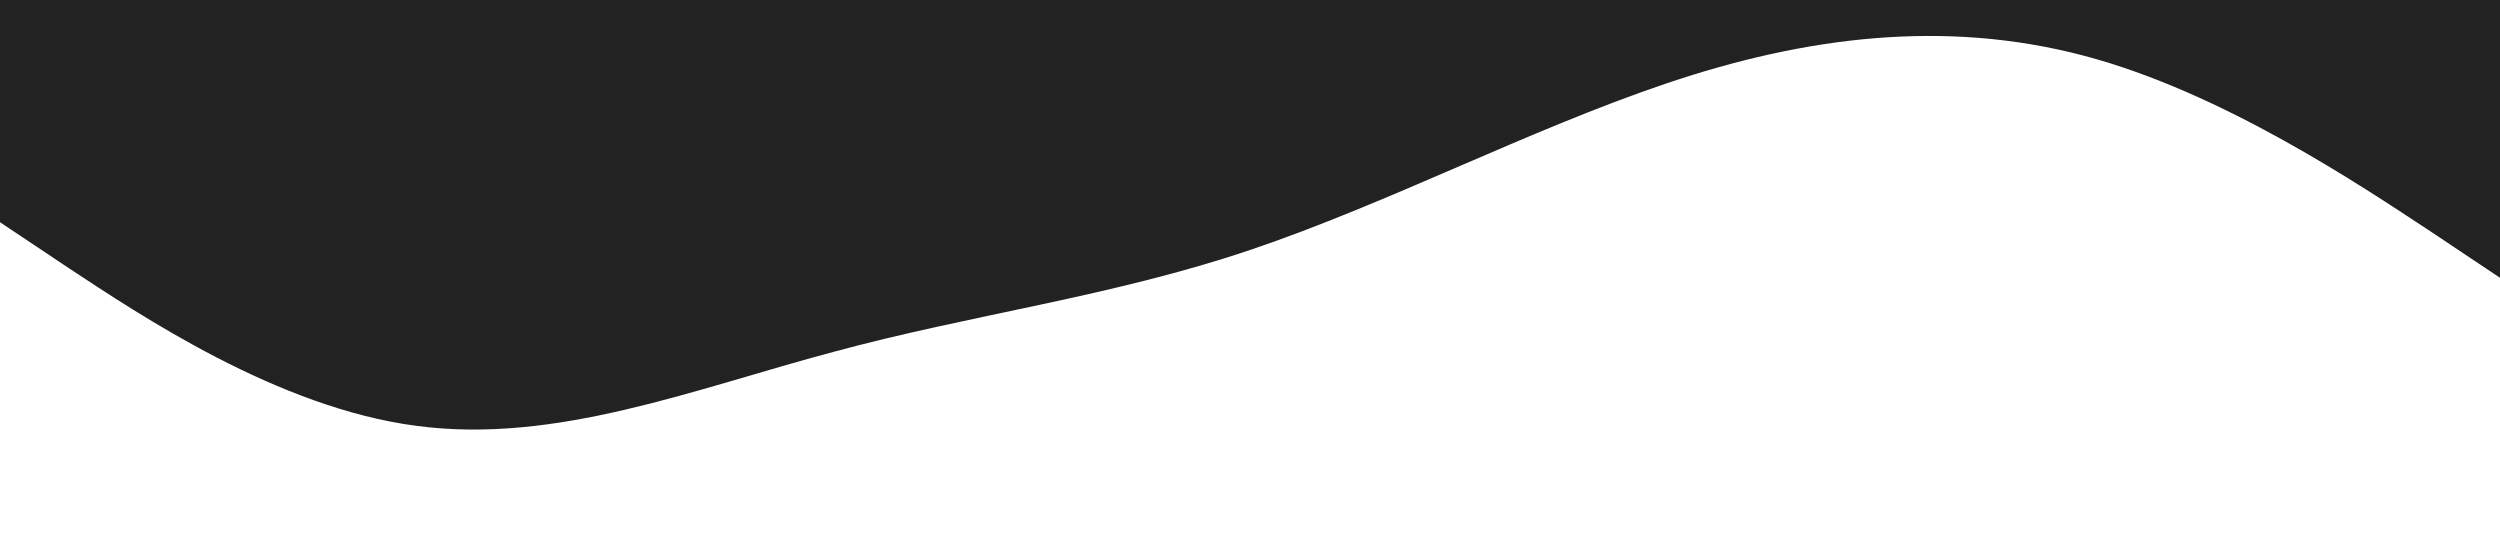
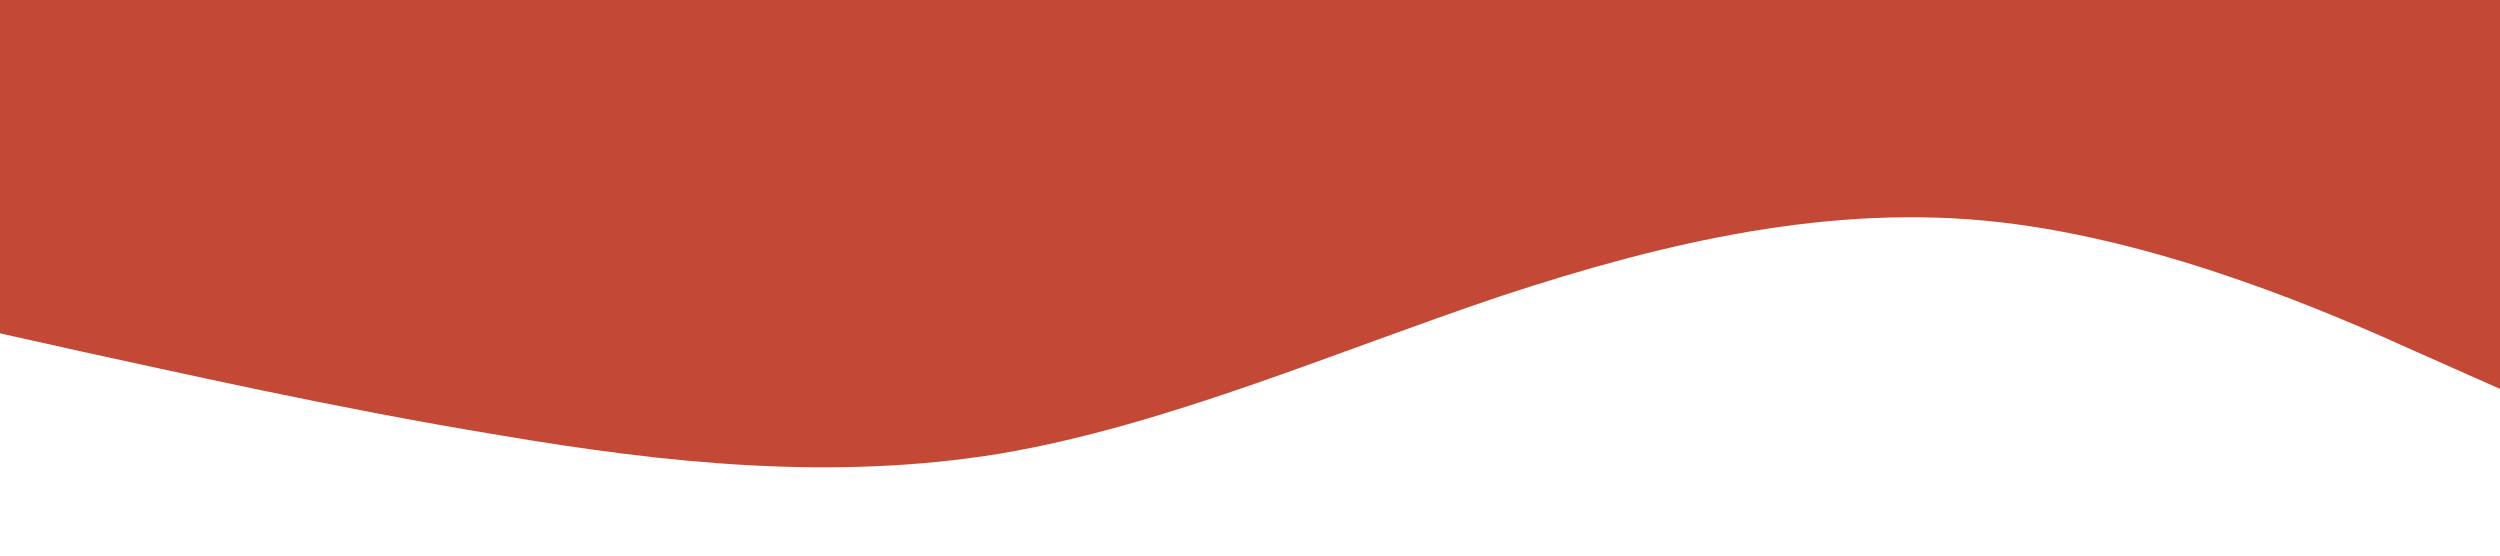
<svg xmlns="http://www.w3.org/2000/svg" viewBox="0 0 1440 320">
-   <path fill="#222222" fill-opacity="1" d="M0,128L40,154.7C80,181,160,235,240,245.3C320,256,400,224,480,202.7C560,181,640,171,720,144C800,117,880,75,960,48C1040,21,1120,11,1200,32C1280,53,1360,107,1400,133.3L1440,160L1440,0L1400,0C1360,0,1280,0,1200,0C1120,0,1040,0,960,0C880,0,800,0,720,0C640,0,560,0,480,0C400,0,320,0,240,0C160,0,80,0,40,0L0,0Z" />
+   <path fill="#C34835" fill-opacity="1" d="M0,192L48,202.7C96,213,192,235,288,250.7C384,267,480,277,576,261.3C672,245,768,203,864,170.7C960,139,1056,117,1152,128C1248,139,1344,181,1392,202.7L1440,224L1440,0L1392,0C1344,0,1248,0,1152,0C1056,0,960,0,864,0C768,0,672,0,576,0C480,0,384,0,288,0C192,0,96,0,48,0L0,0Z" />
</svg>
